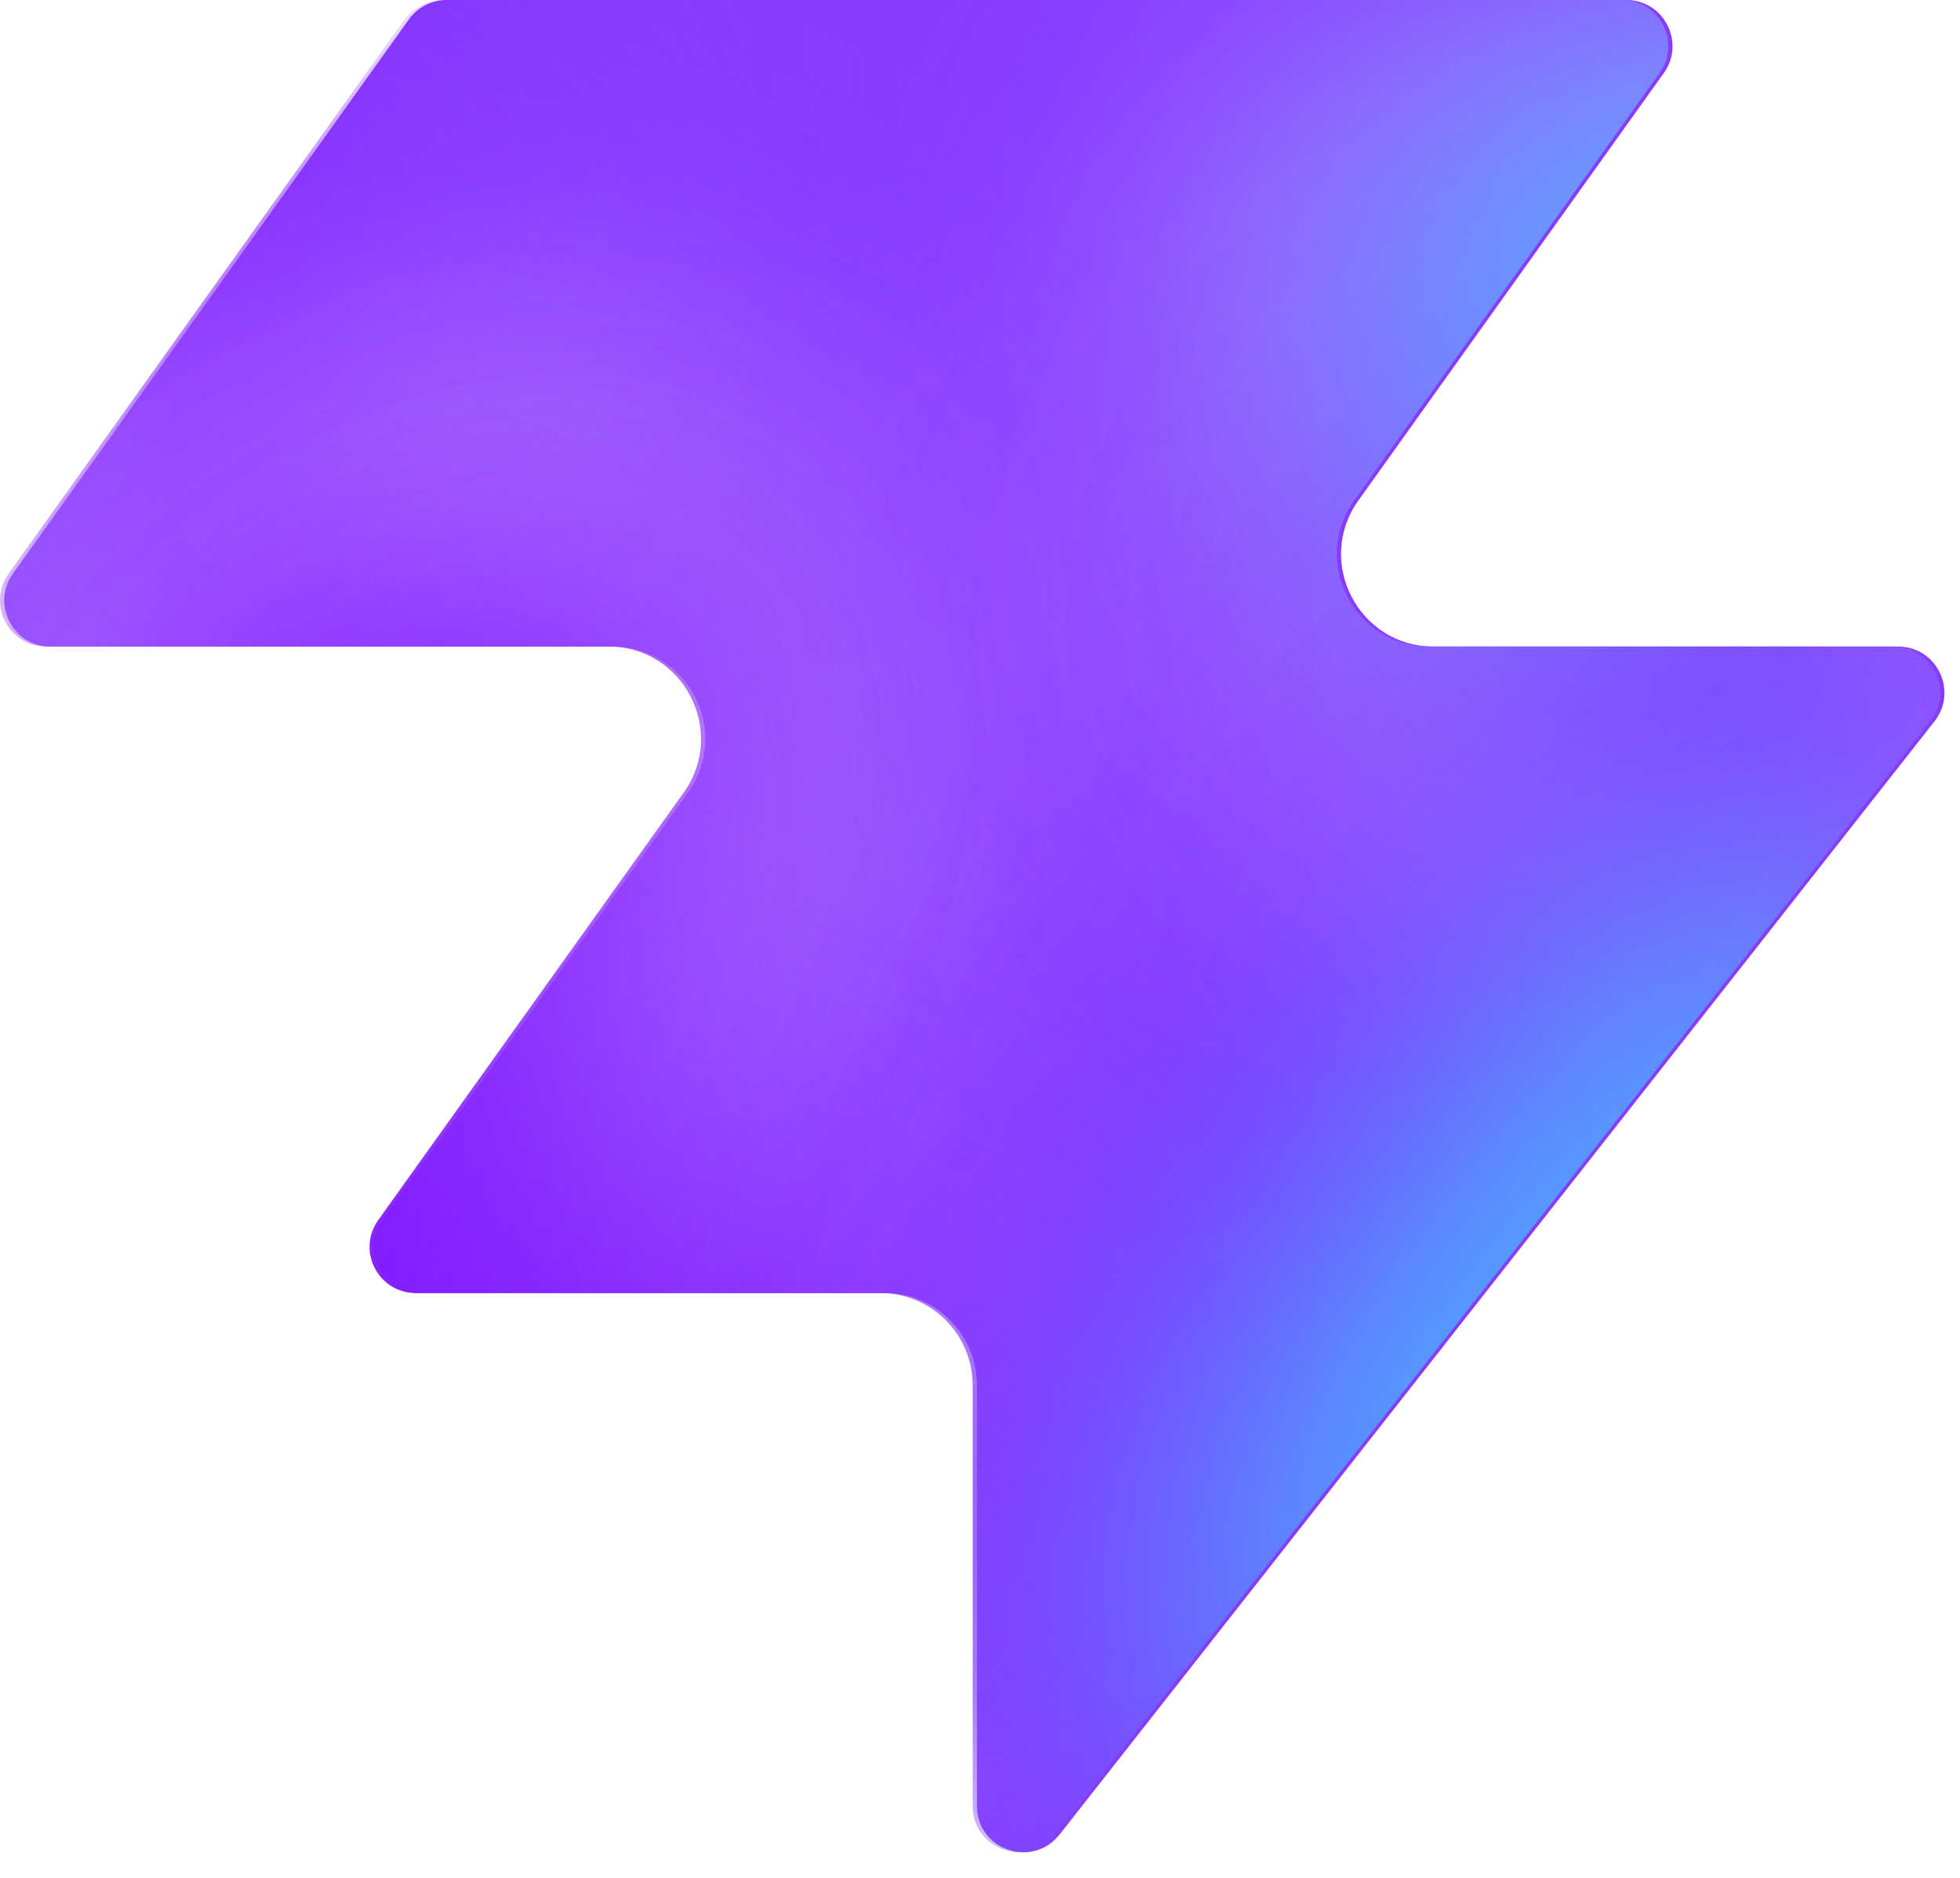
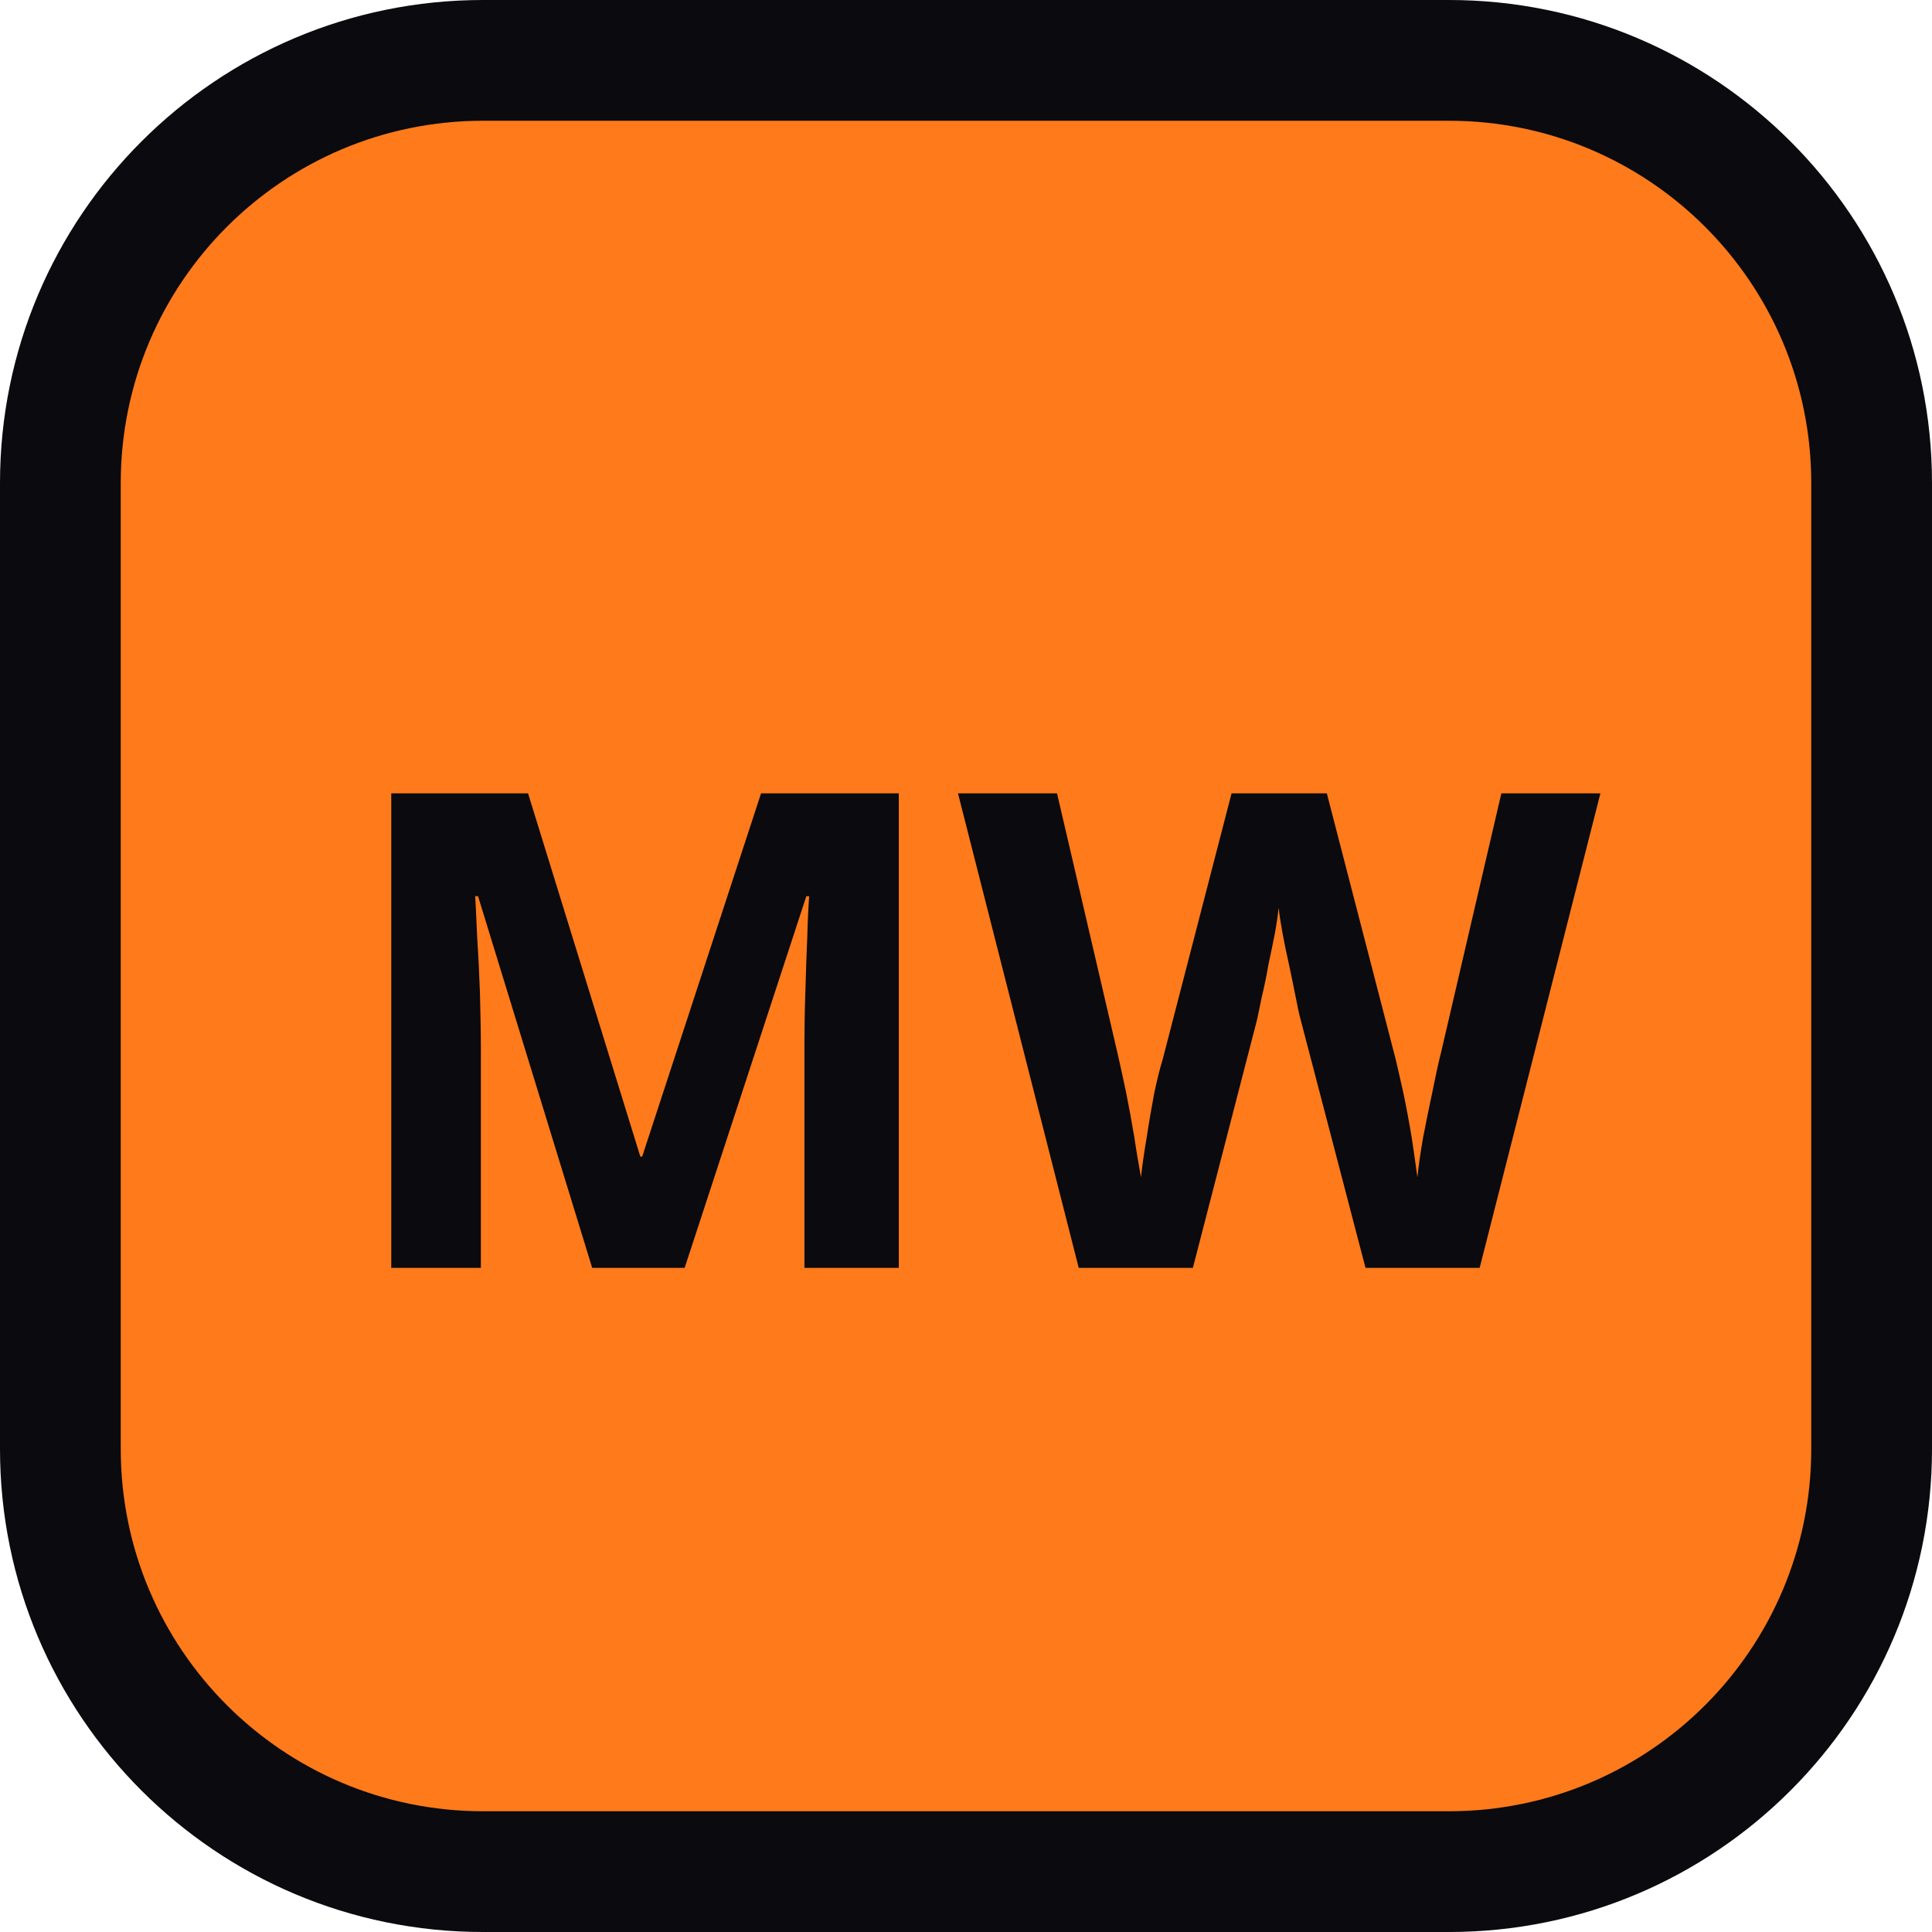
- <svg xmlns="http://www.w3.org/2000/svg" width="48" height="46" fill="none" viewBox="0 0 48 46">
-   <path fill="#863bff" d="M25.946 44.938c-.664.845-2.021.375-2.021-.698V33.937a2.26 2.26 0 0 0-2.262-2.262H10.287c-.92 0-1.456-1.04-.92-1.788l7.48-10.471c1.07-1.497 0-3.578-1.842-3.578H1.237c-.92 0-1.456-1.04-.92-1.788L10.013.474c.214-.297.556-.474.92-.474h28.894c.92 0 1.456 1.04.92 1.788l-7.48 10.471c-1.07 1.498 0 3.579 1.842 3.579h11.377c.943 0 1.473 1.088.89 1.83L25.947 44.94z" style="fill:#863bff;fill:color(display-p3 .525 .23 1);fill-opacity:1" />
-   <mask id="a" width="48" height="46" x="0" y="0" maskUnits="userSpaceOnUse" style="mask-type:alpha">
-     <path fill="#000" d="M25.842 44.938c-.664.844-2.021.375-2.021-.698V33.937a2.26 2.26 0 0 0-2.262-2.262H10.183c-.92 0-1.456-1.04-.92-1.788l7.48-10.471c1.07-1.498 0-3.579-1.842-3.579H1.133c-.92 0-1.456-1.04-.92-1.787L9.91.473c.214-.297.556-.474.92-.474h28.894c.92 0 1.456 1.04.92 1.788l-7.48 10.471c-1.07 1.498 0 3.578 1.842 3.578h11.377c.943 0 1.473 1.088.89 1.832L25.843 44.94z" style="fill:#000;fill-opacity:1" />
-   </mask>
-   <g mask="url(#a)">
-     <g filter="url(#b)">
-       <ellipse cx="5.508" cy="14.704" fill="#ede6ff" rx="5.508" ry="14.704" style="fill:#ede6ff;fill:color(display-p3 .927 .903 1);fill-opacity:1" transform="matrix(.00324 1 1 -.00324 -4.47 31.516)" />
-     </g>
-     <g filter="url(#c)">
-       <ellipse cx="10.399" cy="29.851" fill="#ede6ff" rx="10.399" ry="29.851" style="fill:#ede6ff;fill:color(display-p3 .927 .903 1);fill-opacity:1" transform="matrix(.00324 1 1 -.00324 -39.328 7.883)" />
-     </g>
-     <g filter="url(#d)">
-       <ellipse cx="5.508" cy="30.487" fill="#7e14ff" rx="5.508" ry="30.487" style="fill:#7e14ff;fill:color(display-p3 .492 .077 1);fill-opacity:1" transform="rotate(89.814 -25.913 -14.639)scale(1 -1)" />
-     </g>
-     <g filter="url(#e)">
-       <ellipse cx="5.508" cy="30.599" fill="#7e14ff" rx="5.508" ry="30.599" style="fill:#7e14ff;fill:color(display-p3 .492 .077 1);fill-opacity:1" transform="rotate(89.814 -32.644 -3.334)scale(1 -1)" />
-     </g>
-     <g filter="url(#f)">
-       <ellipse cx="5.508" cy="30.599" fill="#7e14ff" rx="5.508" ry="30.599" style="fill:#7e14ff;fill:color(display-p3 .492 .077 1);fill-opacity:1" transform="matrix(.00324 1 1 -.00324 -34.34 30.47)" />
-     </g>
-     <g filter="url(#g)">
-       <ellipse cx="14.072" cy="22.078" fill="#ede6ff" rx="14.072" ry="22.078" style="fill:#ede6ff;fill:color(display-p3 .927 .903 1);fill-opacity:1" transform="rotate(93.35 24.506 48.493)scale(-1 1)" />
-     </g>
-     <g filter="url(#h)">
-       <ellipse cx="3.47" cy="21.501" fill="#7e14ff" rx="3.47" ry="21.501" style="fill:#7e14ff;fill:color(display-p3 .492 .077 1);fill-opacity:1" transform="rotate(89.009 28.708 47.59)scale(-1 1)" />
-     </g>
-     <g filter="url(#i)">
-       <ellipse cx="3.47" cy="21.501" fill="#7e14ff" rx="3.47" ry="21.501" style="fill:#7e14ff;fill:color(display-p3 .492 .077 1);fill-opacity:1" transform="rotate(89.009 28.708 47.59)scale(-1 1)" />
-     </g>
-     <g filter="url(#j)">
-       <ellipse cx=".387" cy="8.972" fill="#7e14ff" rx="4.407" ry="29.108" style="fill:#7e14ff;fill:color(display-p3 .492 .077 1);fill-opacity:1" transform="rotate(39.51 .387 8.972)" />
-     </g>
-     <g filter="url(#k)">
-       <ellipse cx="47.523" cy="-6.092" fill="#7e14ff" rx="4.407" ry="29.108" style="fill:#7e14ff;fill:color(display-p3 .492 .077 1);fill-opacity:1" transform="rotate(37.892 47.523 -6.092)" />
-     </g>
-     <g filter="url(#l)">
-       <ellipse cx="41.412" cy="6.333" fill="#47bfff" rx="5.971" ry="9.665" style="fill:#47bfff;fill:color(display-p3 .28 .748 1);fill-opacity:1" transform="rotate(37.892 41.412 6.333)" />
-     </g>
-     <g filter="url(#m)">
-       <ellipse cx="-1.879" cy="38.332" fill="#7e14ff" rx="4.407" ry="29.108" style="fill:#7e14ff;fill:color(display-p3 .492 .077 1);fill-opacity:1" transform="rotate(37.892 -1.88 38.332)" />
-     </g>
-     <g filter="url(#n)">
-       <ellipse cx="-1.879" cy="38.332" fill="#7e14ff" rx="4.407" ry="29.108" style="fill:#7e14ff;fill:color(display-p3 .492 .077 1);fill-opacity:1" transform="rotate(37.892 -1.88 38.332)" />
-     </g>
-     <g filter="url(#o)">
-       <ellipse cx="35.651" cy="29.907" fill="#7e14ff" rx="4.407" ry="29.108" style="fill:#7e14ff;fill:color(display-p3 .492 .077 1);fill-opacity:1" transform="rotate(37.892 35.651 29.907)" />
-     </g>
-     <g filter="url(#p)">
-       <ellipse cx="38.418" cy="32.4" fill="#47bfff" rx="5.971" ry="15.297" style="fill:#47bfff;fill:color(display-p3 .28 .748 1);fill-opacity:1" transform="rotate(37.892 38.418 32.4)" />
-     </g>
-   </g>
+ <svg xmlns="http://www.w3.org/2000/svg" viewBox="0 0 32 32" fill="none">
+   <rect width="32" height="32" rx="8" fill="#0a0a0f" />
+   <rect x="2" y="2" width="28" height="28" rx="6" fill="url(#g)" />
+   <text x="16" y="21" text-anchor="middle" font-family="system-ui,sans-serif" font-size="11" font-weight="700" fill="#0a0a0f">MW</text>
  <defs>
-     <filter id="b" width="60.045" height="41.654" x="-19.77" y="16.149" color-interpolation-filters="sRGB" filterUnits="userSpaceOnUse">
-       <feFlood flood-opacity="0" result="BackgroundImageFix" />
-       <feBlend in="SourceGraphic" in2="BackgroundImageFix" result="shape" />
-       <feGaussianBlur result="effect1_foregroundBlur_2002_17158" stdDeviation="7.659" />
-     </filter>
-     <filter id="c" width="90.34" height="51.437" x="-54.613" y="-7.533" color-interpolation-filters="sRGB" filterUnits="userSpaceOnUse">
-       <feFlood flood-opacity="0" result="BackgroundImageFix" />
-       <feBlend in="SourceGraphic" in2="BackgroundImageFix" result="shape" />
-       <feGaussianBlur result="effect1_foregroundBlur_2002_17158" stdDeviation="7.659" />
-     </filter>
-     <filter id="d" width="79.355" height="29.4" x="-49.64" y="2.03" color-interpolation-filters="sRGB" filterUnits="userSpaceOnUse">
-       <feFlood flood-opacity="0" result="BackgroundImageFix" />
-       <feBlend in="SourceGraphic" in2="BackgroundImageFix" result="shape" />
-       <feGaussianBlur result="effect1_foregroundBlur_2002_17158" stdDeviation="4.596" />
-     </filter>
-     <filter id="e" width="79.579" height="29.4" x="-45.045" y="20.029" color-interpolation-filters="sRGB" filterUnits="userSpaceOnUse">
-       <feFlood flood-opacity="0" result="BackgroundImageFix" />
-       <feBlend in="SourceGraphic" in2="BackgroundImageFix" result="shape" />
-       <feGaussianBlur result="effect1_foregroundBlur_2002_17158" stdDeviation="4.596" />
-     </filter>
-     <filter id="f" width="79.579" height="29.4" x="-43.513" y="21.178" color-interpolation-filters="sRGB" filterUnits="userSpaceOnUse">
-       <feFlood flood-opacity="0" result="BackgroundImageFix" />
-       <feBlend in="SourceGraphic" in2="BackgroundImageFix" result="shape" />
-       <feGaussianBlur result="effect1_foregroundBlur_2002_17158" stdDeviation="4.596" />
-     </filter>
-     <filter id="g" width="74.749" height="58.852" x="15.756" y="-17.901" color-interpolation-filters="sRGB" filterUnits="userSpaceOnUse">
-       <feFlood flood-opacity="0" result="BackgroundImageFix" />
-       <feBlend in="SourceGraphic" in2="BackgroundImageFix" result="shape" />
-       <feGaussianBlur result="effect1_foregroundBlur_2002_17158" stdDeviation="7.659" />
-     </filter>
-     <filter id="h" width="61.377" height="25.362" x="23.548" y="2.284" color-interpolation-filters="sRGB" filterUnits="userSpaceOnUse">
-       <feFlood flood-opacity="0" result="BackgroundImageFix" />
-       <feBlend in="SourceGraphic" in2="BackgroundImageFix" result="shape" />
-       <feGaussianBlur result="effect1_foregroundBlur_2002_17158" stdDeviation="4.596" />
-     </filter>
-     <filter id="i" width="61.377" height="25.362" x="23.548" y="2.284" color-interpolation-filters="sRGB" filterUnits="userSpaceOnUse">
-       <feFlood flood-opacity="0" result="BackgroundImageFix" />
-       <feBlend in="SourceGraphic" in2="BackgroundImageFix" result="shape" />
-       <feGaussianBlur result="effect1_foregroundBlur_2002_17158" stdDeviation="4.596" />
-     </filter>
-     <filter id="j" width="56.045" height="63.649" x="-27.636" y="-22.853" color-interpolation-filters="sRGB" filterUnits="userSpaceOnUse">
-       <feFlood flood-opacity="0" result="BackgroundImageFix" />
-       <feBlend in="SourceGraphic" in2="BackgroundImageFix" result="shape" />
-       <feGaussianBlur result="effect1_foregroundBlur_2002_17158" stdDeviation="4.596" />
-     </filter>
-     <filter id="k" width="54.814" height="64.646" x="20.116" y="-38.415" color-interpolation-filters="sRGB" filterUnits="userSpaceOnUse">
-       <feFlood flood-opacity="0" result="BackgroundImageFix" />
-       <feBlend in="SourceGraphic" in2="BackgroundImageFix" result="shape" />
-       <feGaussianBlur result="effect1_foregroundBlur_2002_17158" stdDeviation="4.596" />
-     </filter>
-     <filter id="l" width="33.541" height="35.313" x="24.641" y="-11.323" color-interpolation-filters="sRGB" filterUnits="userSpaceOnUse">
-       <feFlood flood-opacity="0" result="BackgroundImageFix" />
-       <feBlend in="SourceGraphic" in2="BackgroundImageFix" result="shape" />
-       <feGaussianBlur result="effect1_foregroundBlur_2002_17158" stdDeviation="4.596" />
-     </filter>
-     <filter id="m" width="54.814" height="64.646" x="-29.286" y="6.009" color-interpolation-filters="sRGB" filterUnits="userSpaceOnUse">
-       <feFlood flood-opacity="0" result="BackgroundImageFix" />
-       <feBlend in="SourceGraphic" in2="BackgroundImageFix" result="shape" />
-       <feGaussianBlur result="effect1_foregroundBlur_2002_17158" stdDeviation="4.596" />
-     </filter>
-     <filter id="n" width="54.814" height="64.646" x="-29.286" y="6.009" color-interpolation-filters="sRGB" filterUnits="userSpaceOnUse">
-       <feFlood flood-opacity="0" result="BackgroundImageFix" />
-       <feBlend in="SourceGraphic" in2="BackgroundImageFix" result="shape" />
-       <feGaussianBlur result="effect1_foregroundBlur_2002_17158" stdDeviation="4.596" />
-     </filter>
-     <filter id="o" width="54.814" height="64.646" x="8.244" y="-2.416" color-interpolation-filters="sRGB" filterUnits="userSpaceOnUse">
-       <feFlood flood-opacity="0" result="BackgroundImageFix" />
-       <feBlend in="SourceGraphic" in2="BackgroundImageFix" result="shape" />
-       <feGaussianBlur result="effect1_foregroundBlur_2002_17158" stdDeviation="4.596" />
-     </filter>
-     <filter id="p" width="39.409" height="43.623" x="18.713" y="10.588" color-interpolation-filters="sRGB" filterUnits="userSpaceOnUse">
-       <feFlood flood-opacity="0" result="BackgroundImageFix" />
-       <feBlend in="SourceGraphic" in2="BackgroundImageFix" result="shape" />
-       <feGaussianBlur result="effect1_foregroundBlur_2002_17158" stdDeviation="4.596" />
-     </filter>
+     <linearGradient id="g" x1="4" y1="4" x2="28" y2="28">
+       <stop stop-color="#ff7a1a" />
+       <stop offset="1" stop-color="#ffcf6b" />
+     </linearGradient>
  </defs>
</svg>
